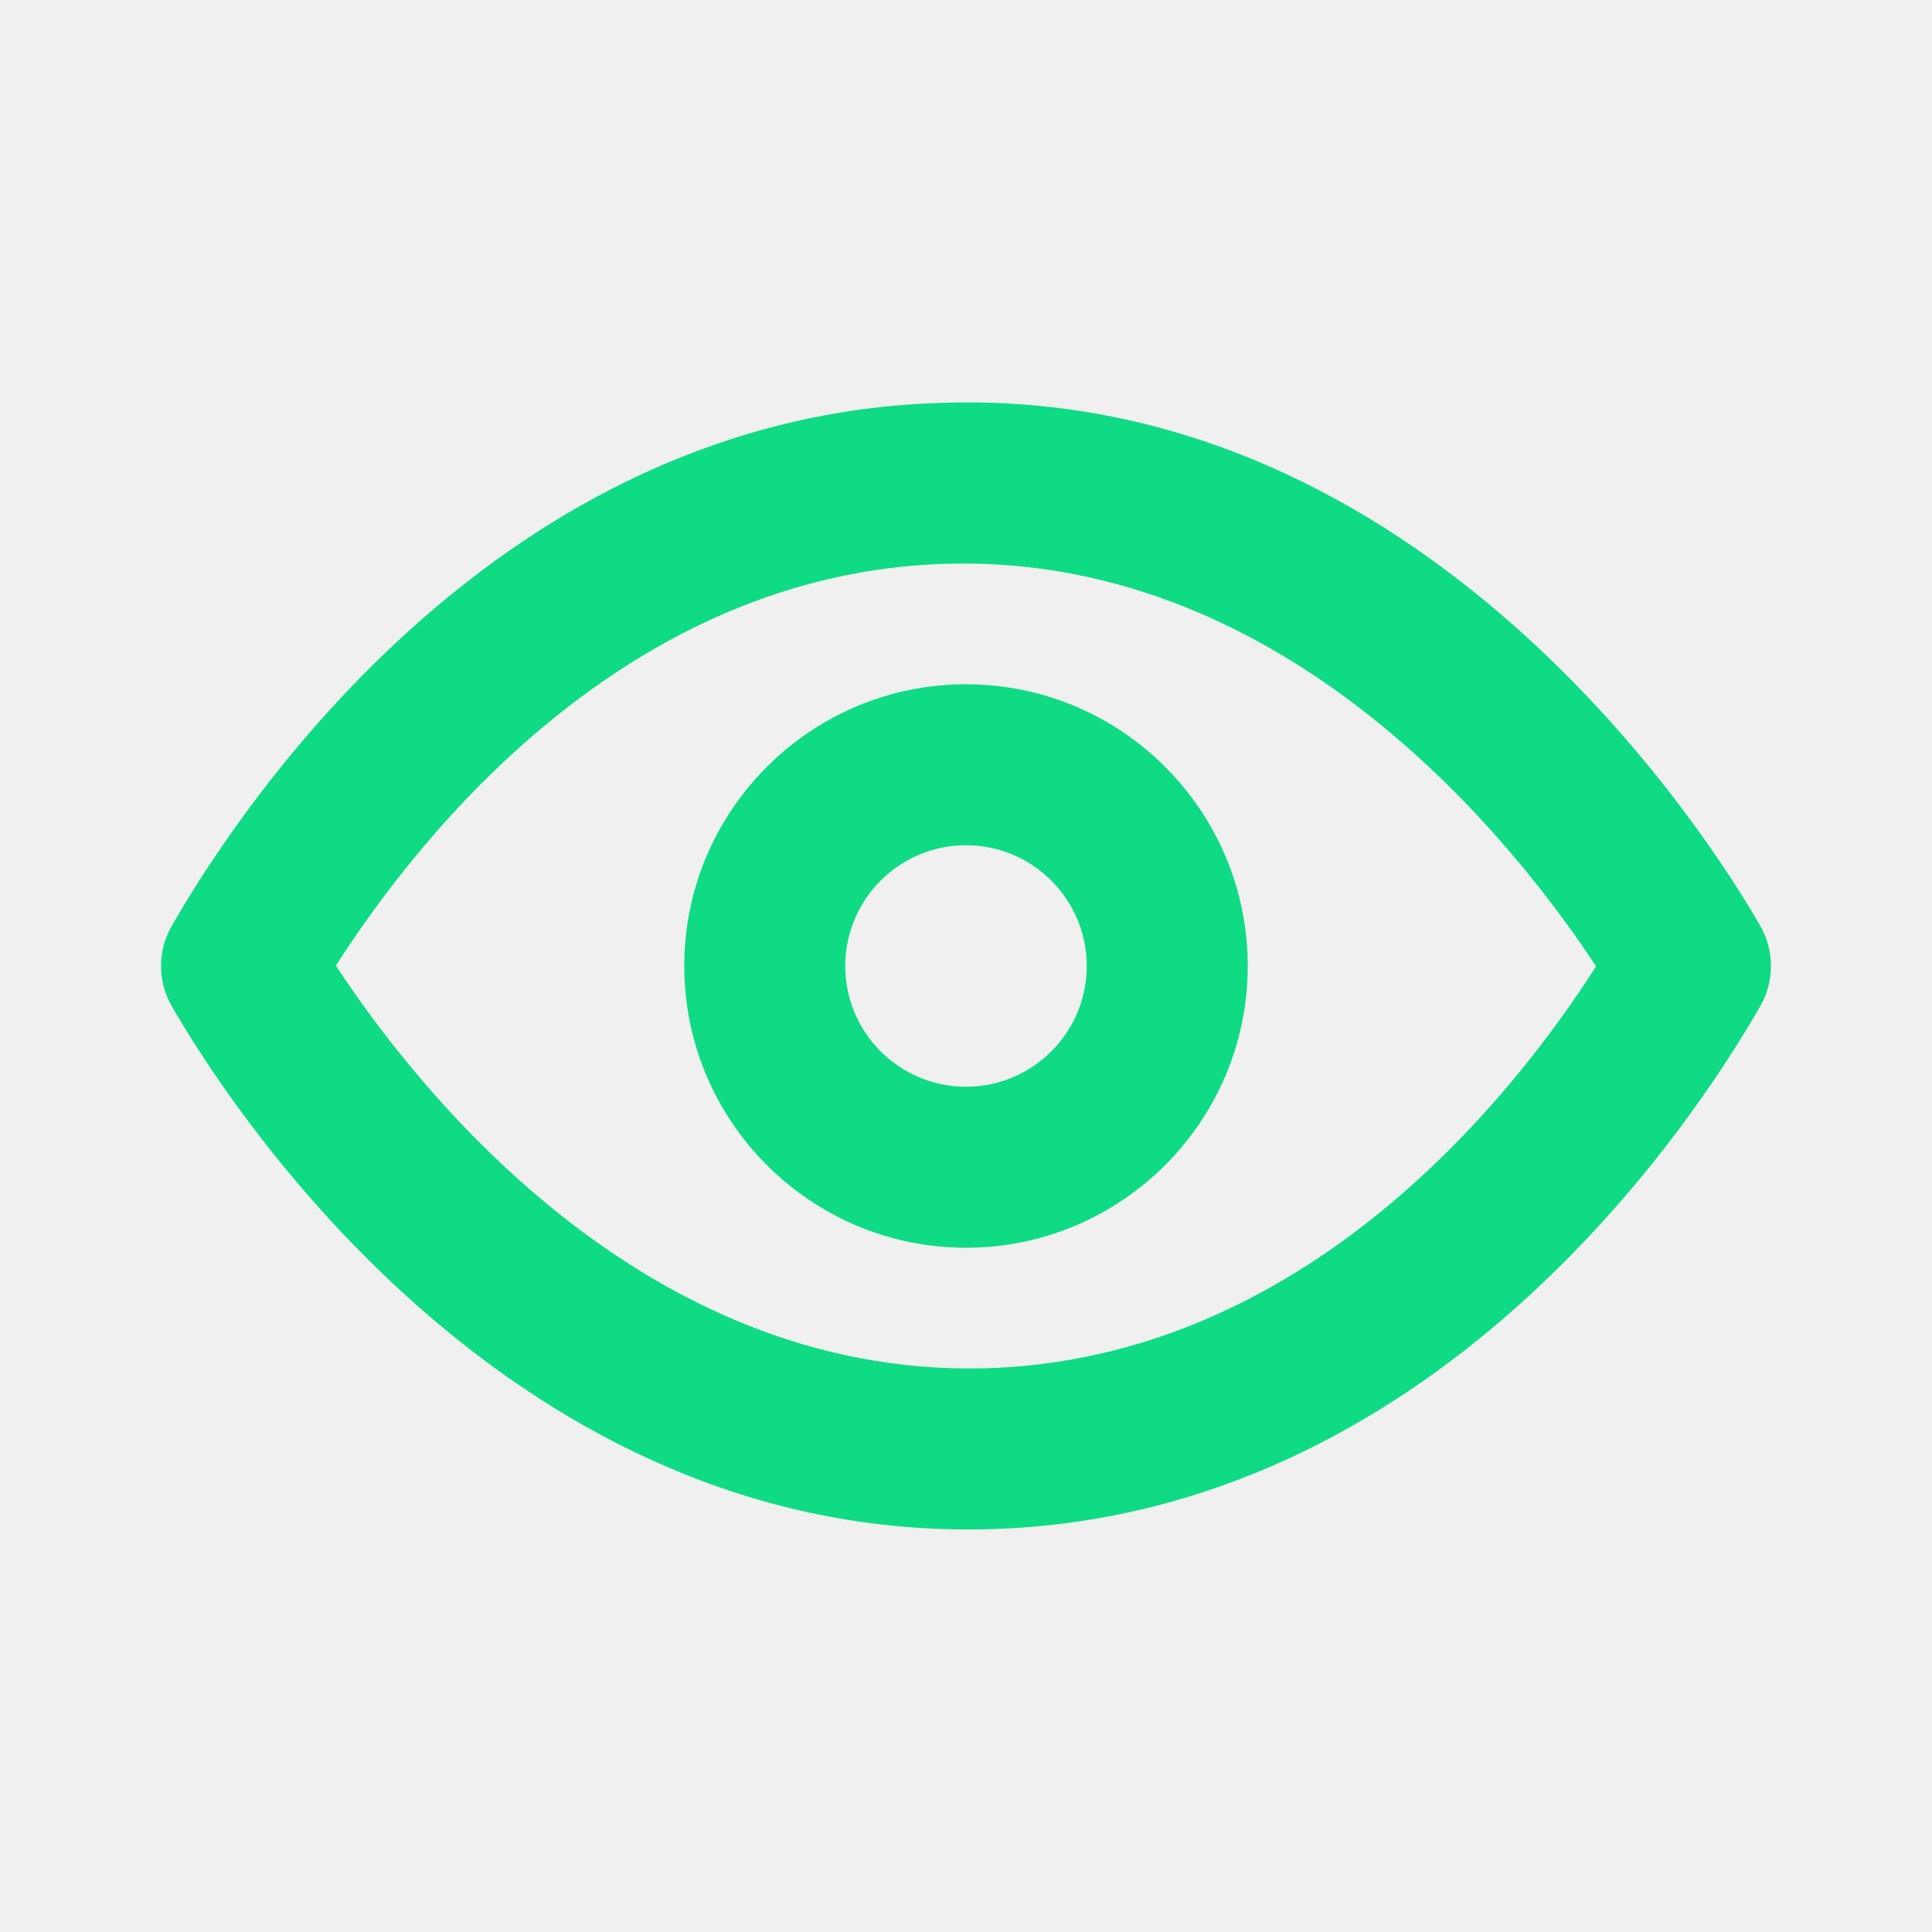
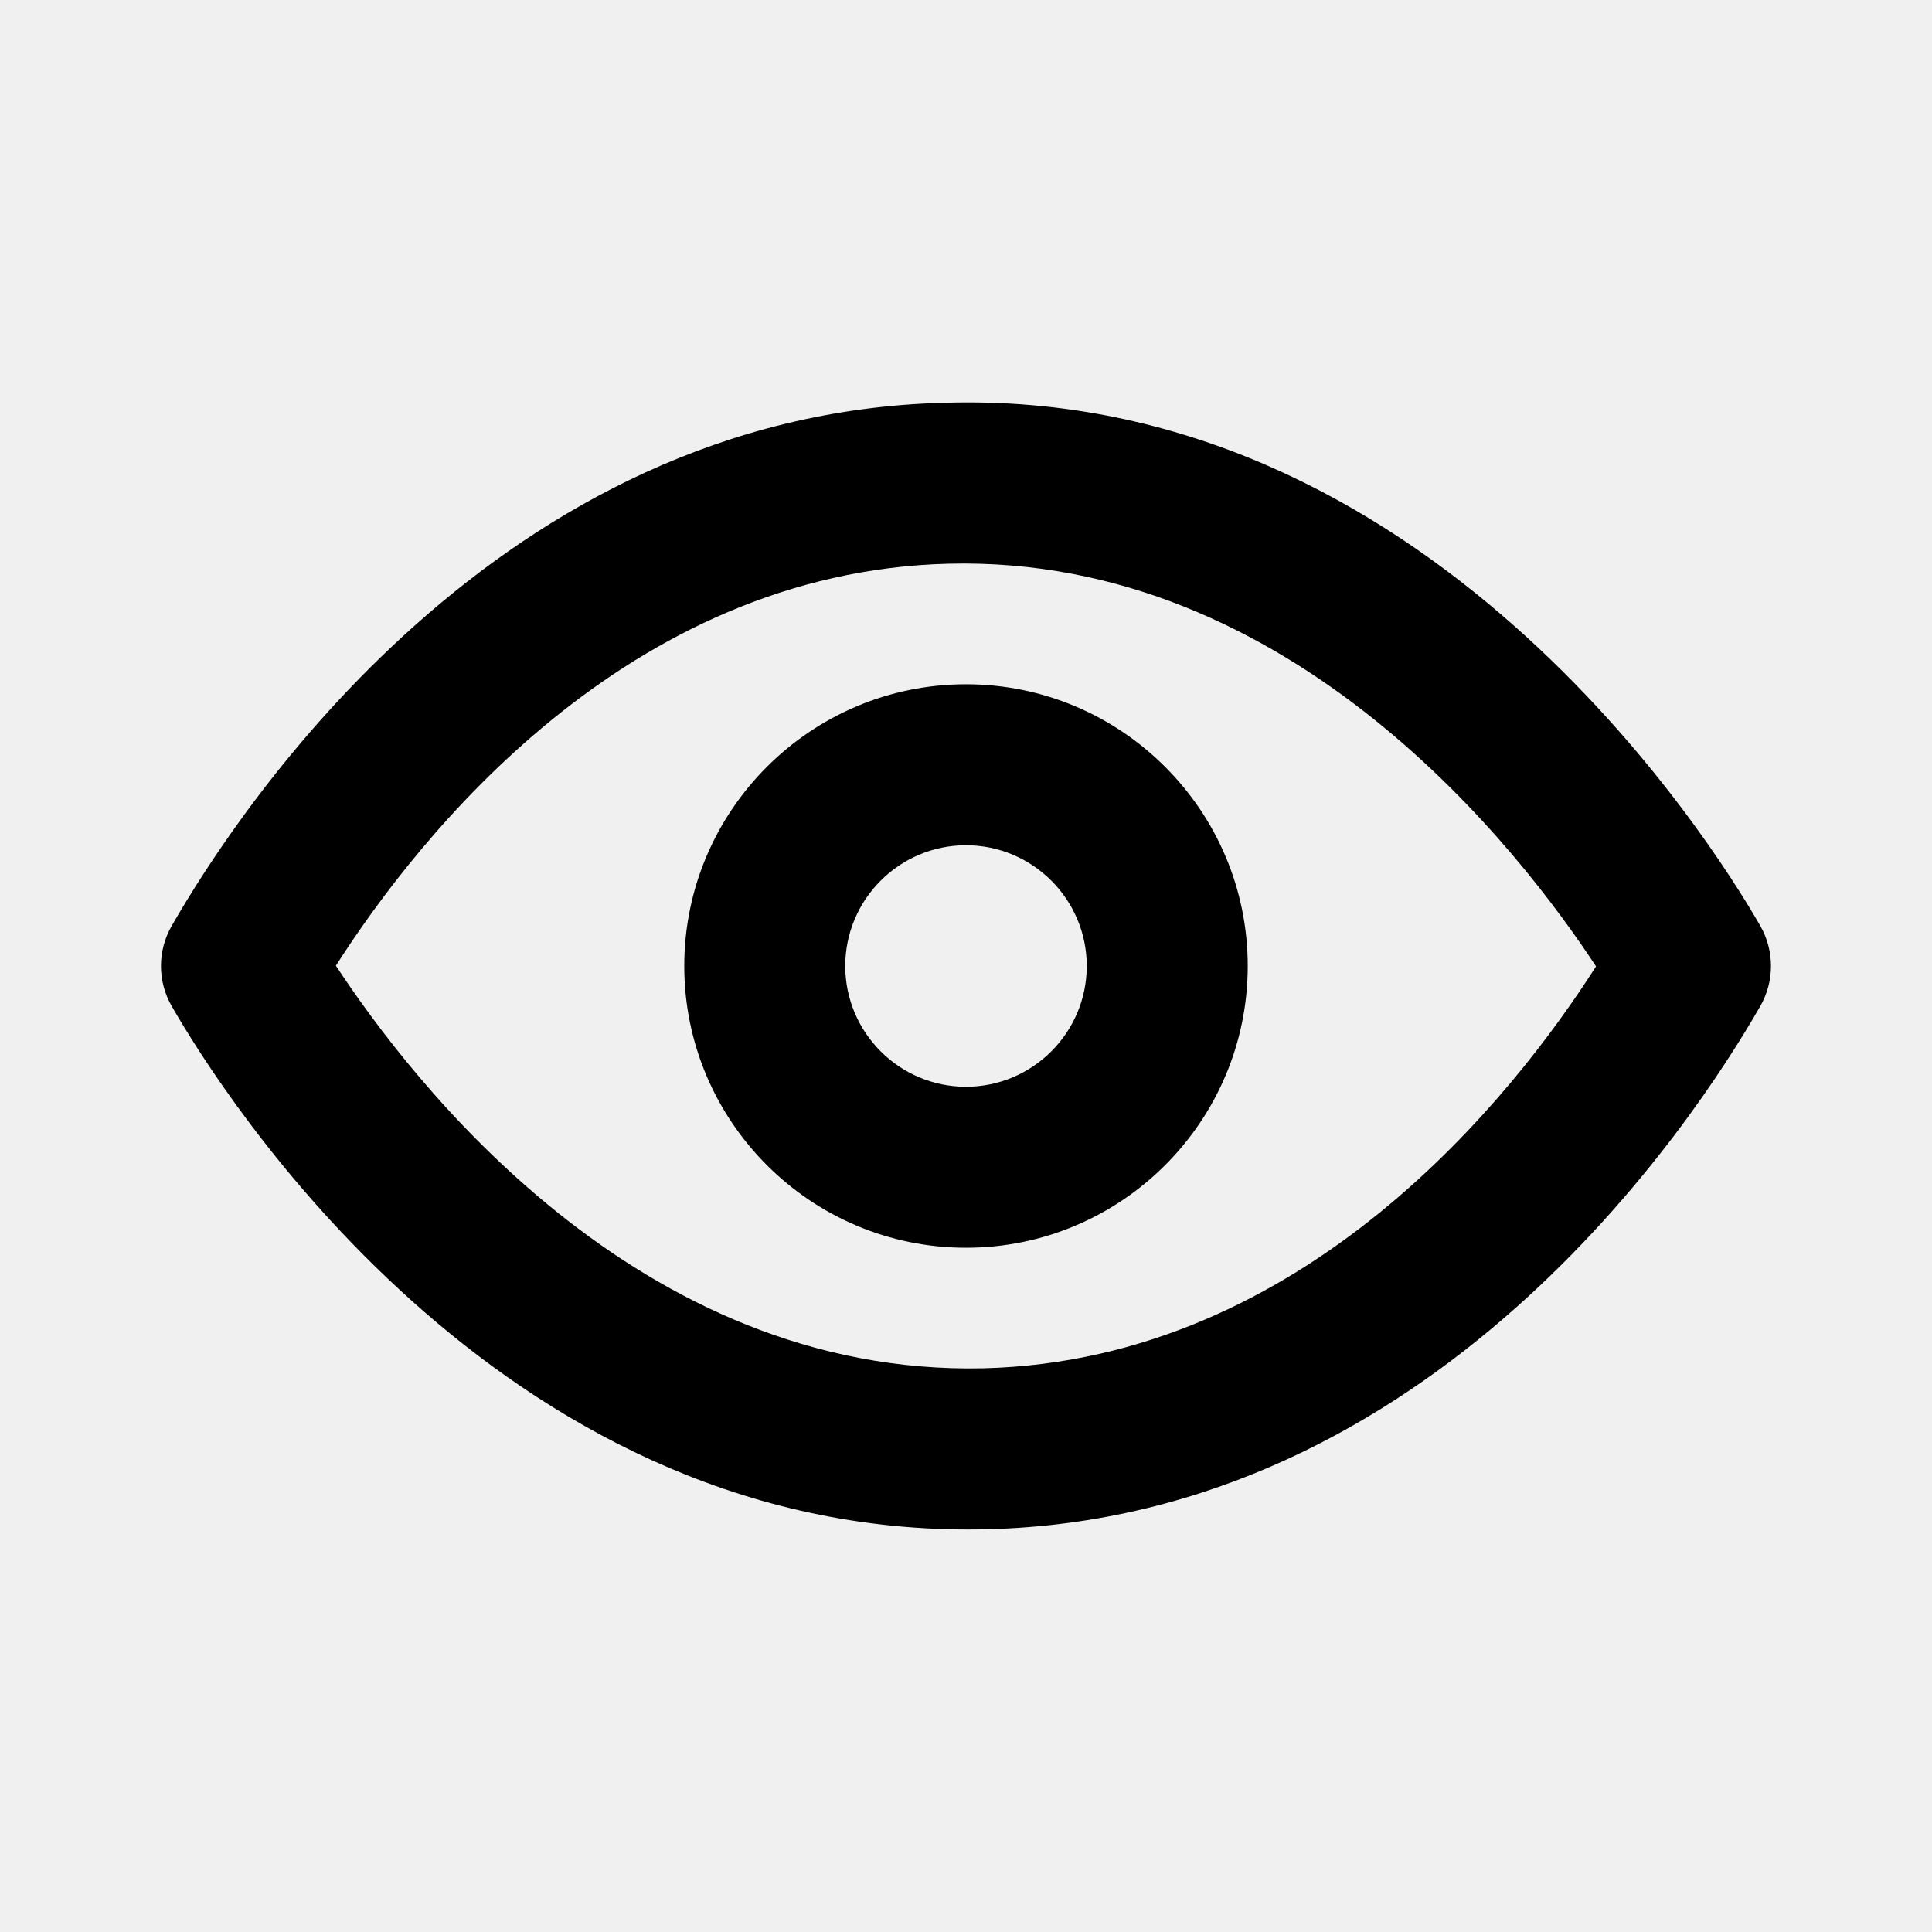
- <svg xmlns="http://www.w3.org/2000/svg" width="54" height="54" viewBox="0 0 54 54" fill="none">
-   <path fill-rule="evenodd" clip-rule="evenodd" d="M27 30.375C25.139 30.375 23.625 28.861 23.625 27C23.625 25.139 25.139 23.625 27 23.625C28.861 23.625 30.375 25.139 30.375 27C30.375 28.861 28.861 30.375 27 30.375ZM27 19.125C22.657 19.125 19.125 22.657 19.125 27C19.125 31.343 22.657 34.875 27 34.875C31.343 34.875 34.875 31.343 34.875 27C34.875 22.657 31.343 19.125 27 19.125ZM27.494 38.245C17.806 38.47 11.486 30.183 9.389 26.99C11.697 23.379 17.511 15.985 26.506 15.756C36.157 15.511 42.513 23.818 44.61 27.01C42.304 30.622 36.487 38.015 27.494 38.245ZM49.202 25.881C47.767 23.379 39.838 10.837 26.392 11.258C13.954 11.573 6.72 22.531 4.799 25.881C4.4 26.574 4.4 27.427 4.799 28.12C6.214 30.588 13.864 42.749 27.056 42.749C27.24 42.749 27.425 42.747 27.609 42.742C40.045 42.425 47.281 31.47 49.202 28.12C49.598 27.427 49.598 26.574 49.202 25.881Z" fill="#10DB85" />
-   <mask id="mask0" mask-type="alpha" maskUnits="userSpaceOnUse" x="4" y="11" width="46" height="32">
-     <path fill-rule="evenodd" clip-rule="evenodd" d="M27 30.375C25.139 30.375 23.625 28.861 23.625 27C23.625 25.139 25.139 23.625 27 23.625C28.861 23.625 30.375 25.139 30.375 27C30.375 28.861 28.861 30.375 27 30.375ZM27 19.125C22.657 19.125 19.125 22.657 19.125 27C19.125 31.343 22.657 34.875 27 34.875C31.343 34.875 34.875 31.343 34.875 27C34.875 22.657 31.343 19.125 27 19.125ZM27.494 38.245C17.806 38.47 11.486 30.183 9.389 26.99C11.697 23.379 17.511 15.985 26.506 15.756C36.157 15.511 42.513 23.818 44.61 27.01C42.304 30.622 36.487 38.015 27.494 38.245ZM49.202 25.881C47.767 23.379 39.838 10.837 26.392 11.258C13.954 11.573 6.72 22.531 4.799 25.881C4.4 26.574 4.4 27.427 4.799 28.12C6.214 30.588 13.864 42.749 27.056 42.749C27.24 42.749 27.425 42.747 27.609 42.742C40.045 42.425 47.281 31.47 49.202 28.12C49.598 27.427 49.598 26.574 49.202 25.881Z" fill="white" />
+ <svg xmlns="http://www.w3.org/2000/svg" width="40" height="40" viewBox="0 0 40 40" fill="none">
+   <path fill-rule="evenodd" clip-rule="evenodd" d="M20 22.5C18.622 22.5 17.5 21.378 17.5 20C17.5 18.622 18.622 17.5 20 17.5C21.378 17.5 22.5 18.622 22.5 20C22.5 21.378 21.378 22.5 20 22.5M20 14.167C16.783 14.167 14.167 16.783 14.167 20C14.167 23.217 16.783 25.833 20 25.833C23.217 25.833 25.833 23.217 25.833 20C25.833 16.783 23.217 14.167 20 14.167M20.366 28.329C13.19 28.496 8.508 22.358 6.954 19.993C8.664 17.318 12.971 11.841 19.634 11.671C26.783 11.489 31.491 17.643 33.044 20.008C31.336 22.683 27.028 28.159 20.366 28.329M36.446 19.171C35.383 17.318 29.509 8.028 19.549 8.339C10.336 8.573 4.978 16.689 3.554 19.171C3.259 19.684 3.259 20.316 3.554 20.829C4.603 22.658 10.27 31.666 20.041 31.666C20.178 31.666 20.314 31.664 20.451 31.661C29.663 31.426 35.023 23.311 36.446 20.829C36.739 20.316 36.739 19.684 36.446 19.171" fill="black" />
+   <mask id="mask0" mask-type="alpha" maskUnits="userSpaceOnUse" x="3" y="8" width="34" height="24">
+     <path fill-rule="evenodd" clip-rule="evenodd" d="M20 22.5C18.622 22.5 17.5 21.378 17.5 20C17.5 18.622 18.622 17.5 20 17.5C21.378 17.5 22.5 18.622 22.5 20C22.5 21.378 21.378 22.5 20 22.5M20 14.167C16.783 14.167 14.167 16.783 14.167 20C14.167 23.217 16.783 25.833 20 25.833C23.217 25.833 25.833 23.217 25.833 20C25.833 16.783 23.217 14.167 20 14.167M20.366 28.329C13.19 28.496 8.508 22.358 6.954 19.993C8.664 17.318 12.971 11.841 19.634 11.671C26.783 11.489 31.491 17.643 33.044 20.008C31.336 22.683 27.028 28.159 20.366 28.329M36.446 19.171C35.383 17.318 29.509 8.028 19.549 8.339C10.336 8.573 4.978 16.689 3.554 19.171C3.259 19.684 3.259 20.316 3.554 20.829C4.603 22.658 10.27 31.666 20.041 31.666C20.178 31.666 20.314 31.664 20.451 31.661C29.663 31.426 35.023 23.311 36.446 20.829C36.739 20.316 36.739 19.684 36.446 19.171" fill="white" />
  </mask>
  <g mask="url(#mask0)">
</g>
</svg>
